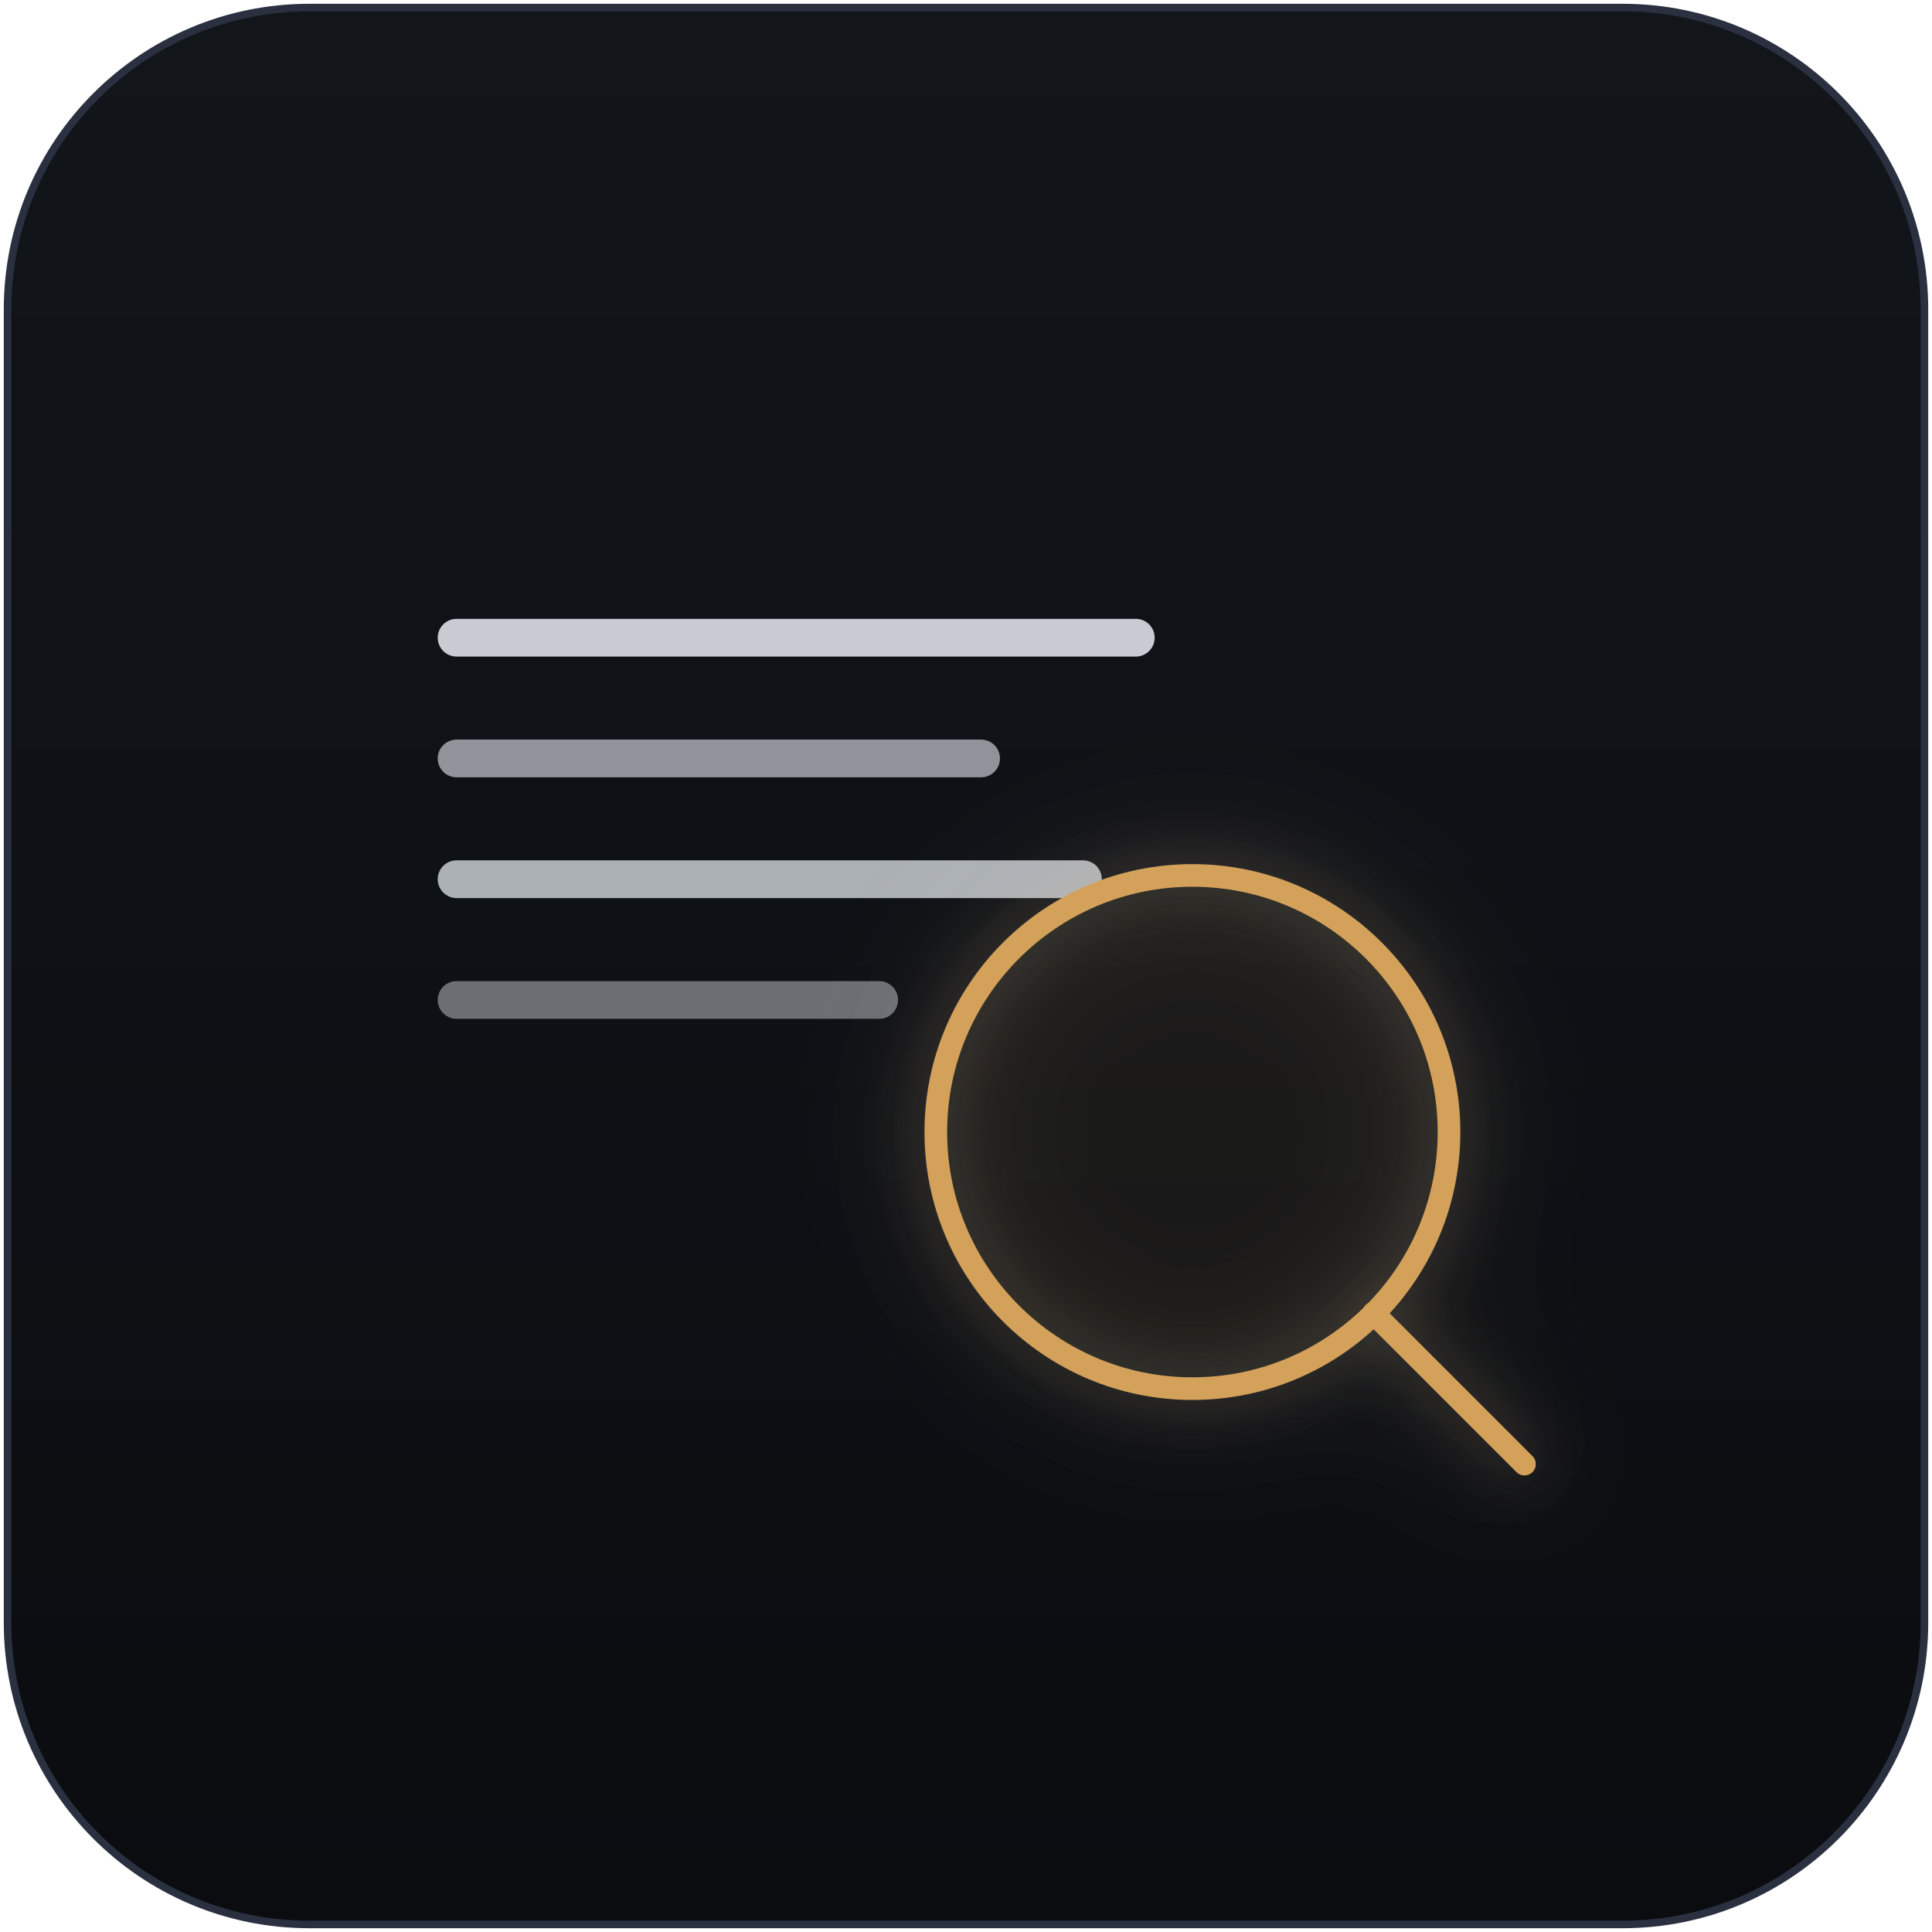
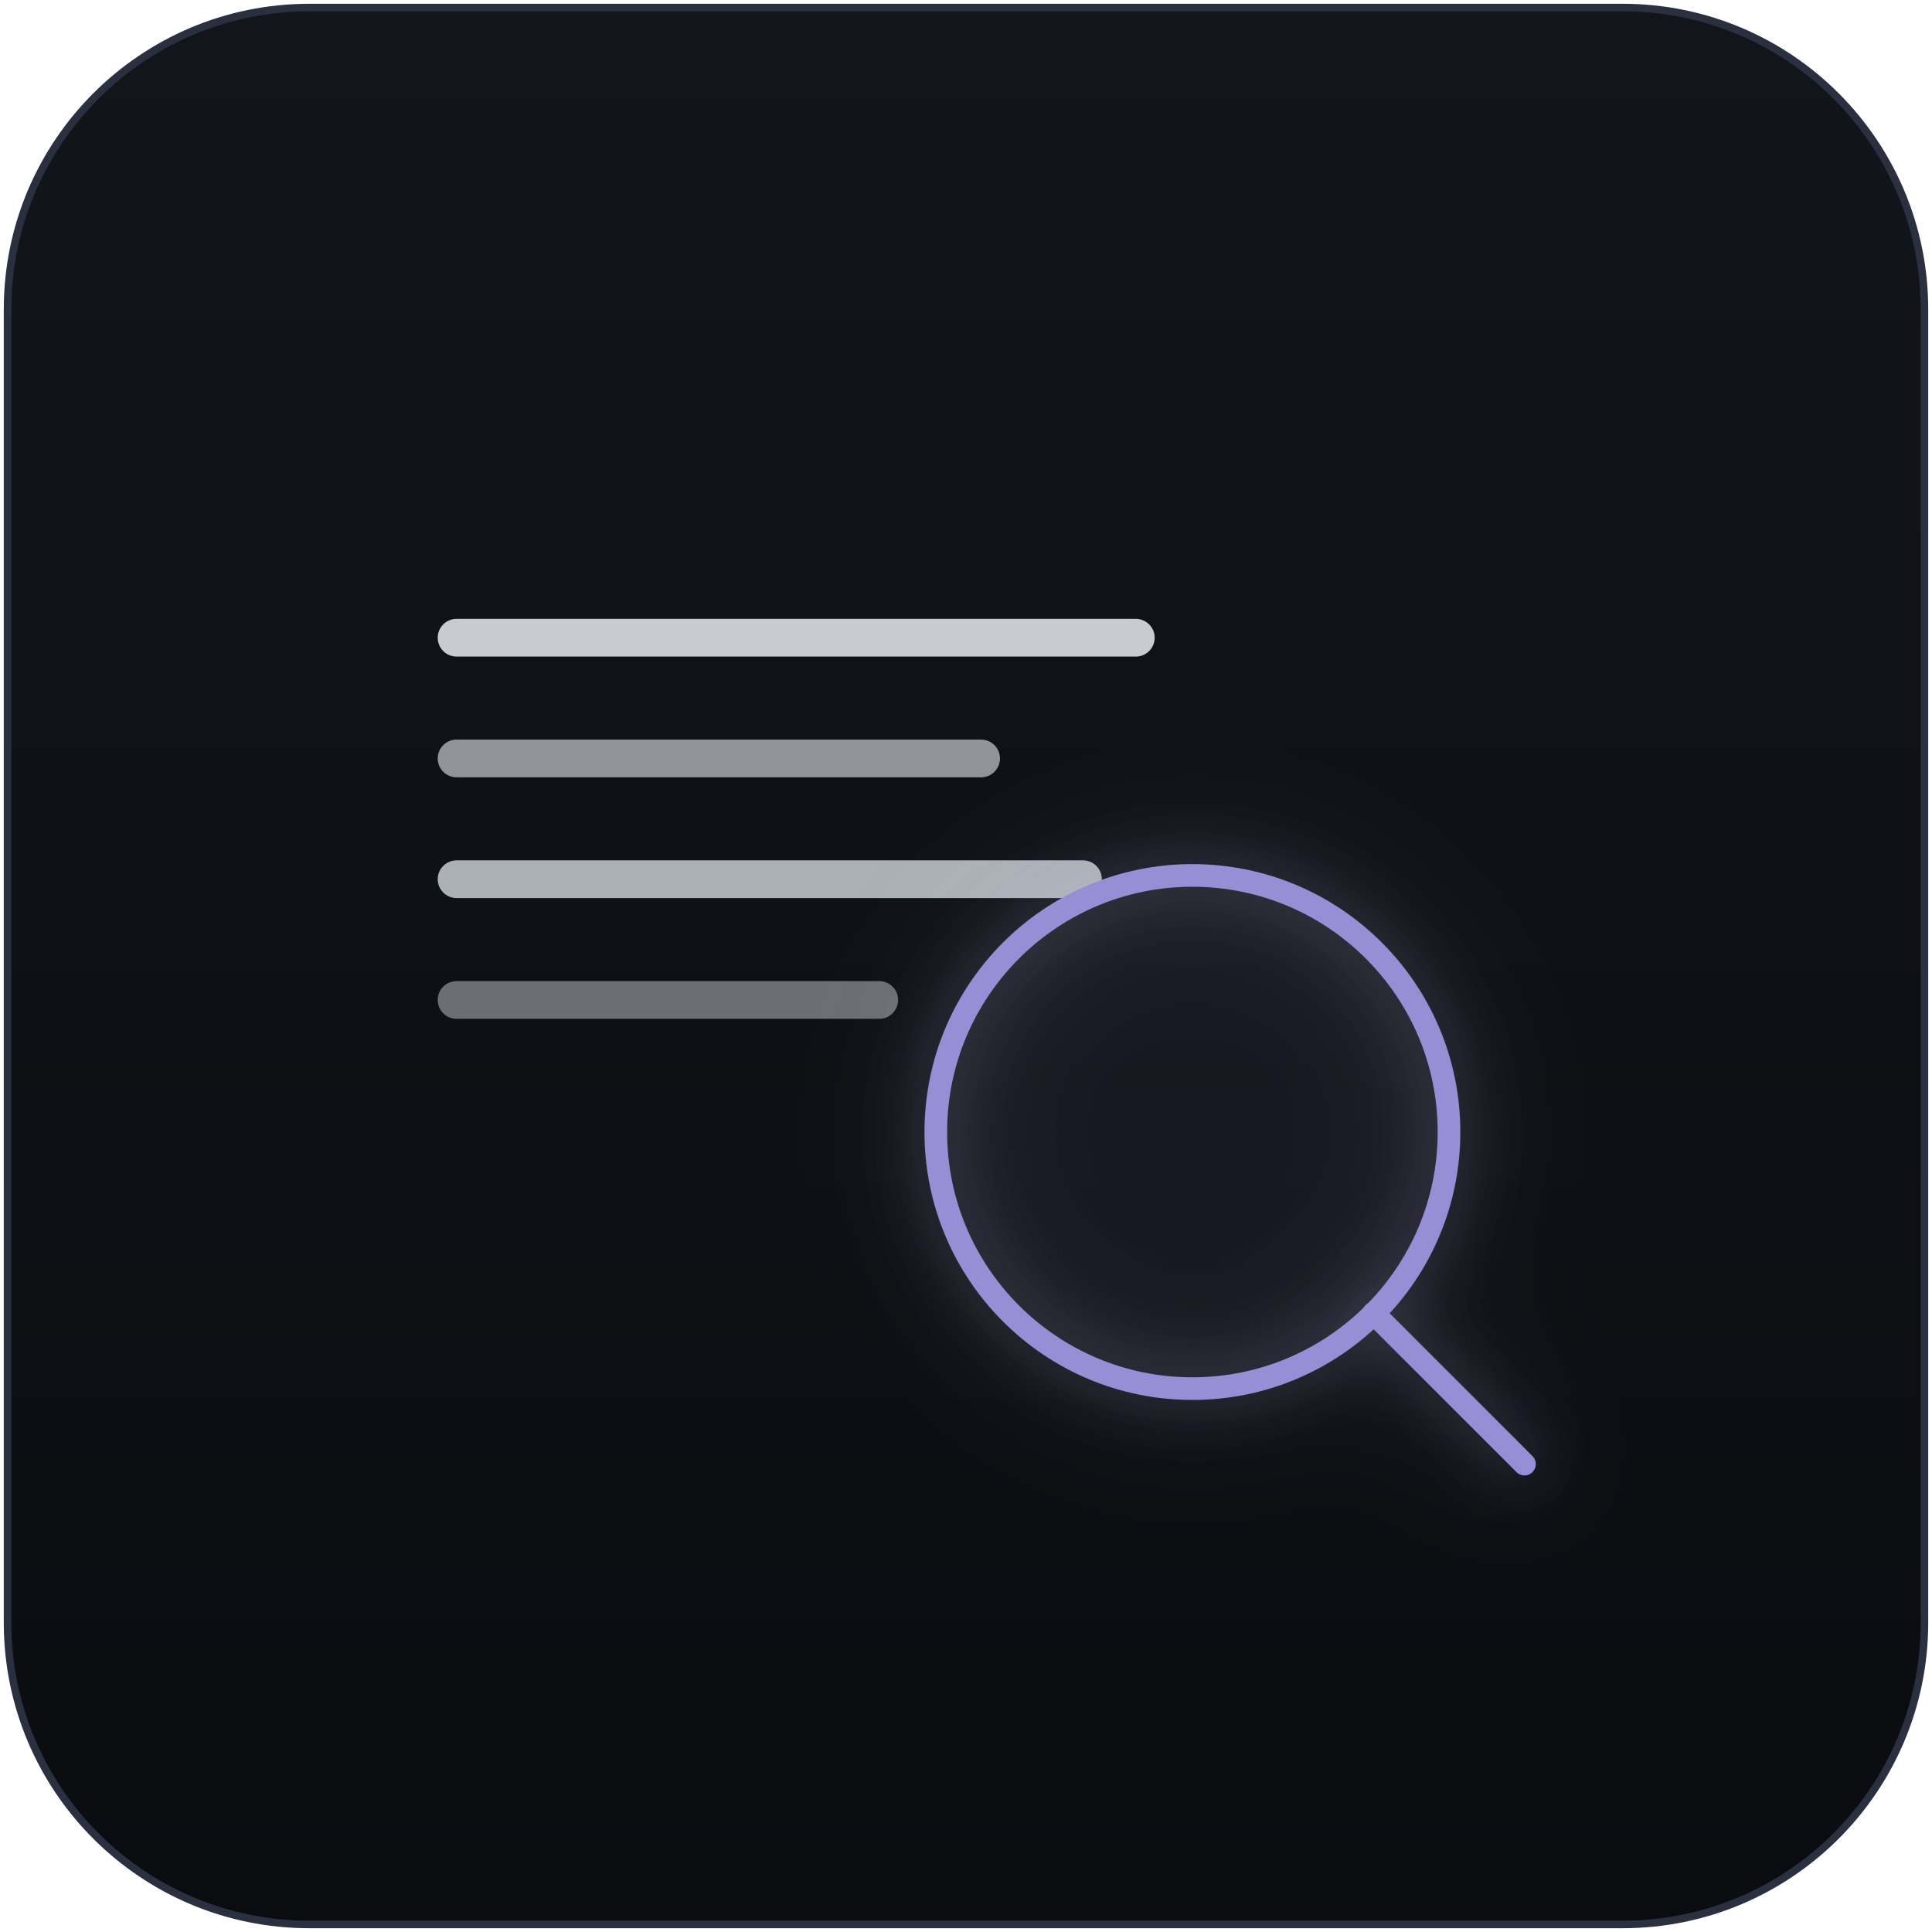
<svg xmlns="http://www.w3.org/2000/svg" viewBox="0 0 512 512" width="512" height="512">
  <defs>
    <linearGradient id="bg-gradient" x1="0" y1="0" x2="0" y2="1">
      <stop offset="0%" stop-color="#12151a" />
      <stop offset="100%" stop-color="#0a0c10" />
    </linearGradient>
-     <filter id="amber-glow" x="-50%" y="-50%" width="200%" height="200%">
+     <filter id="violet-glow" x="-50%" y="-50%" width="200%" height="200%">
      <feGaussianBlur in="SourceGraphic" stdDeviation="8" result="blur" />
-       <feColorMatrix in="blur" type="matrix" values="0 0 0 0 0.831                 0 0 0 0 0.631                 0 0 0 0 0.353                 0 0 0 0.3 0" result="glow" />
+       <feColorMatrix in="blur" type="matrix" values="0 0 0 0 0.596                 0 0 0 0 0.557                 0 0 0 0 0.835                 0 0 0 0.3 0" result="glow" />
      <feMerge>
        <feMergeNode in="glow" />
        <feMergeNode in="SourceGraphic" />
      </feMerge>
    </filter>
-     <filter id="amber-aura" x="-50%" y="-50%" width="200%" height="200%">
+     <filter id="violet-aura" x="-50%" y="-50%" width="200%" height="200%">
      <feGaussianBlur in="SourceGraphic" stdDeviation="18" result="blur" />
-       <feColorMatrix in="blur" type="matrix" values="0 0 0 0 0.831                 0 0 0 0 0.631                 0 0 0 0 0.353                 0 0 0 0.25 0" />
+       <feColorMatrix in="blur" type="matrix" values="0 0 0 0 0.596                 0 0 0 0 0.557                 0 0 0 0 0.835                 0 0 0 0.25 0" />
    </filter>
    <clipPath id="frame-clip">
      <rect x="2" y="2" width="508" height="508" rx="80" ry="80" />
    </clipPath>
  </defs>
  <rect x="2" y="2" width="508" height="508" rx="80" ry="80" fill="url(#bg-gradient)" stroke="#2a3040" stroke-width="2" />
  <g clip-path="url(#frame-clip)">
    <rect x="116" y="164" width="190" height="10" rx="5" fill="#c8ccd2" opacity="1.0" />
    <rect x="116" y="196" width="149" height="10" rx="5" fill="#c8ccd2" opacity="0.7" />
    <rect x="116" y="228" width="176" height="10" rx="5" fill="#c8ccd2" opacity="0.85" />
    <rect x="116" y="260" width="122" height="10" rx="5" fill="#c8ccd2" opacity="0.5" />
-     <g filter="url(#amber-aura)">
-       <circle cx="316" cy="300" r="68" fill="none" stroke="#D4A15A" stroke-width="6" />
-       <line x1="364" y1="348" x2="404" y2="388" stroke="#D4A15A" stroke-width="6" stroke-linecap="round" />
+     <g filter="url(#violet-aura)">
+       <circle cx="316" cy="300" r="68" fill="none" stroke="#988ED5" stroke-width="6" />
+       <line x1="364" y1="348" x2="404" y2="388" stroke="#988ED5" stroke-width="6" stroke-linecap="round" />
    </g>
-     <g filter="url(#amber-glow)">
-       <circle cx="316" cy="300" r="68" fill="rgba(212, 161, 90, 0.05)" stroke="#D4A15A" stroke-width="6" />
-       <line x1="364" y1="348" x2="404" y2="388" stroke="#D4A15A" stroke-width="6" stroke-linecap="round" />
+     <g filter="url(#violet-glow)">
+       <circle cx="316" cy="300" r="68" fill="rgba(152, 142, 213, 0.05)" stroke="#988ED5" stroke-width="6" />
+       <line x1="364" y1="348" x2="404" y2="388" stroke="#988ED5" stroke-width="6" stroke-linecap="round" />
    </g>
  </g>
</svg>
